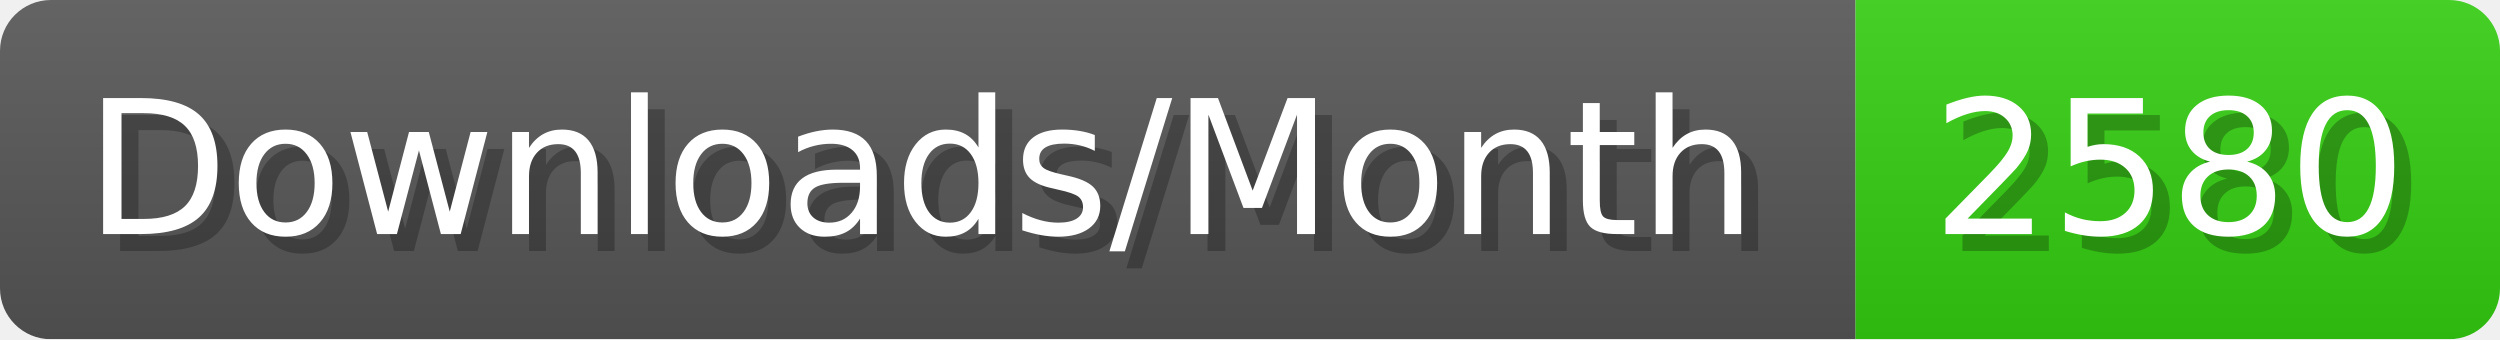
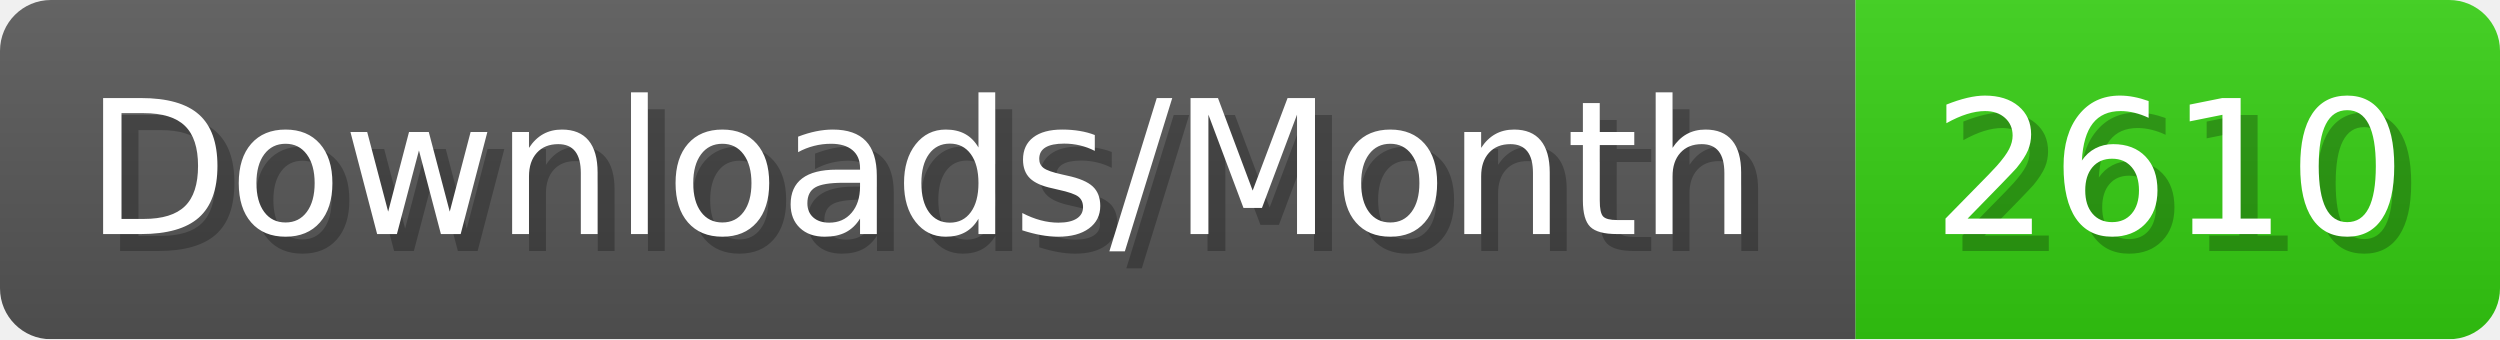
- <svg xmlns="http://www.w3.org/2000/svg" width="147.4" height="20" viewBox="0 0 1474 200" role="img" aria-label="Downloads/Month: 2580">
+ <svg xmlns="http://www.w3.org/2000/svg" width="147.4" height="20" viewBox="0 0 1474 200" role="img" aria-label="Downloads/Month: 2610">
  <linearGradient id="YlXUI" x2="0" y2="100%">
    <stop offset="0" stop-opacity=".1" stop-color="#EEE" />
    <stop offset="1" stop-opacity=".1" />
  </linearGradient>
  <mask id="JHhop">
    <rect width="1474" height="200" rx="30" fill="#FFF" />
  </mask>
  <g mask="url(#JHhop)">
    <rect width="1094" height="200" fill="#555" />
    <rect width="380" height="200" fill="#3C1" x="1094" />
    <rect width="1474" height="200" fill="url(#YlXUI)" />
  </g>
  <g aria-hidden="true" fill="#fff" text-anchor="start" font-family="Verdana,DejaVu Sans,sans-serif" font-size="110">
    <text x="60" y="148" textLength="994" fill="#000" opacity="0.25">Downloads/Month</text>
    <text x="50" y="138" textLength="994">Downloads/Month</text>
-     <text x="1149" y="148" textLength="280" fill="#000" opacity="0.25">2580</text>
-     <text x="1139" y="138" textLength="280">2580</text>
+     <text x="1149" y="148" textLength="280" fill="#000" opacity="0.25">2610</text>
+     <text x="1139" y="138" textLength="280">2610</text>
  </g>
</svg>
